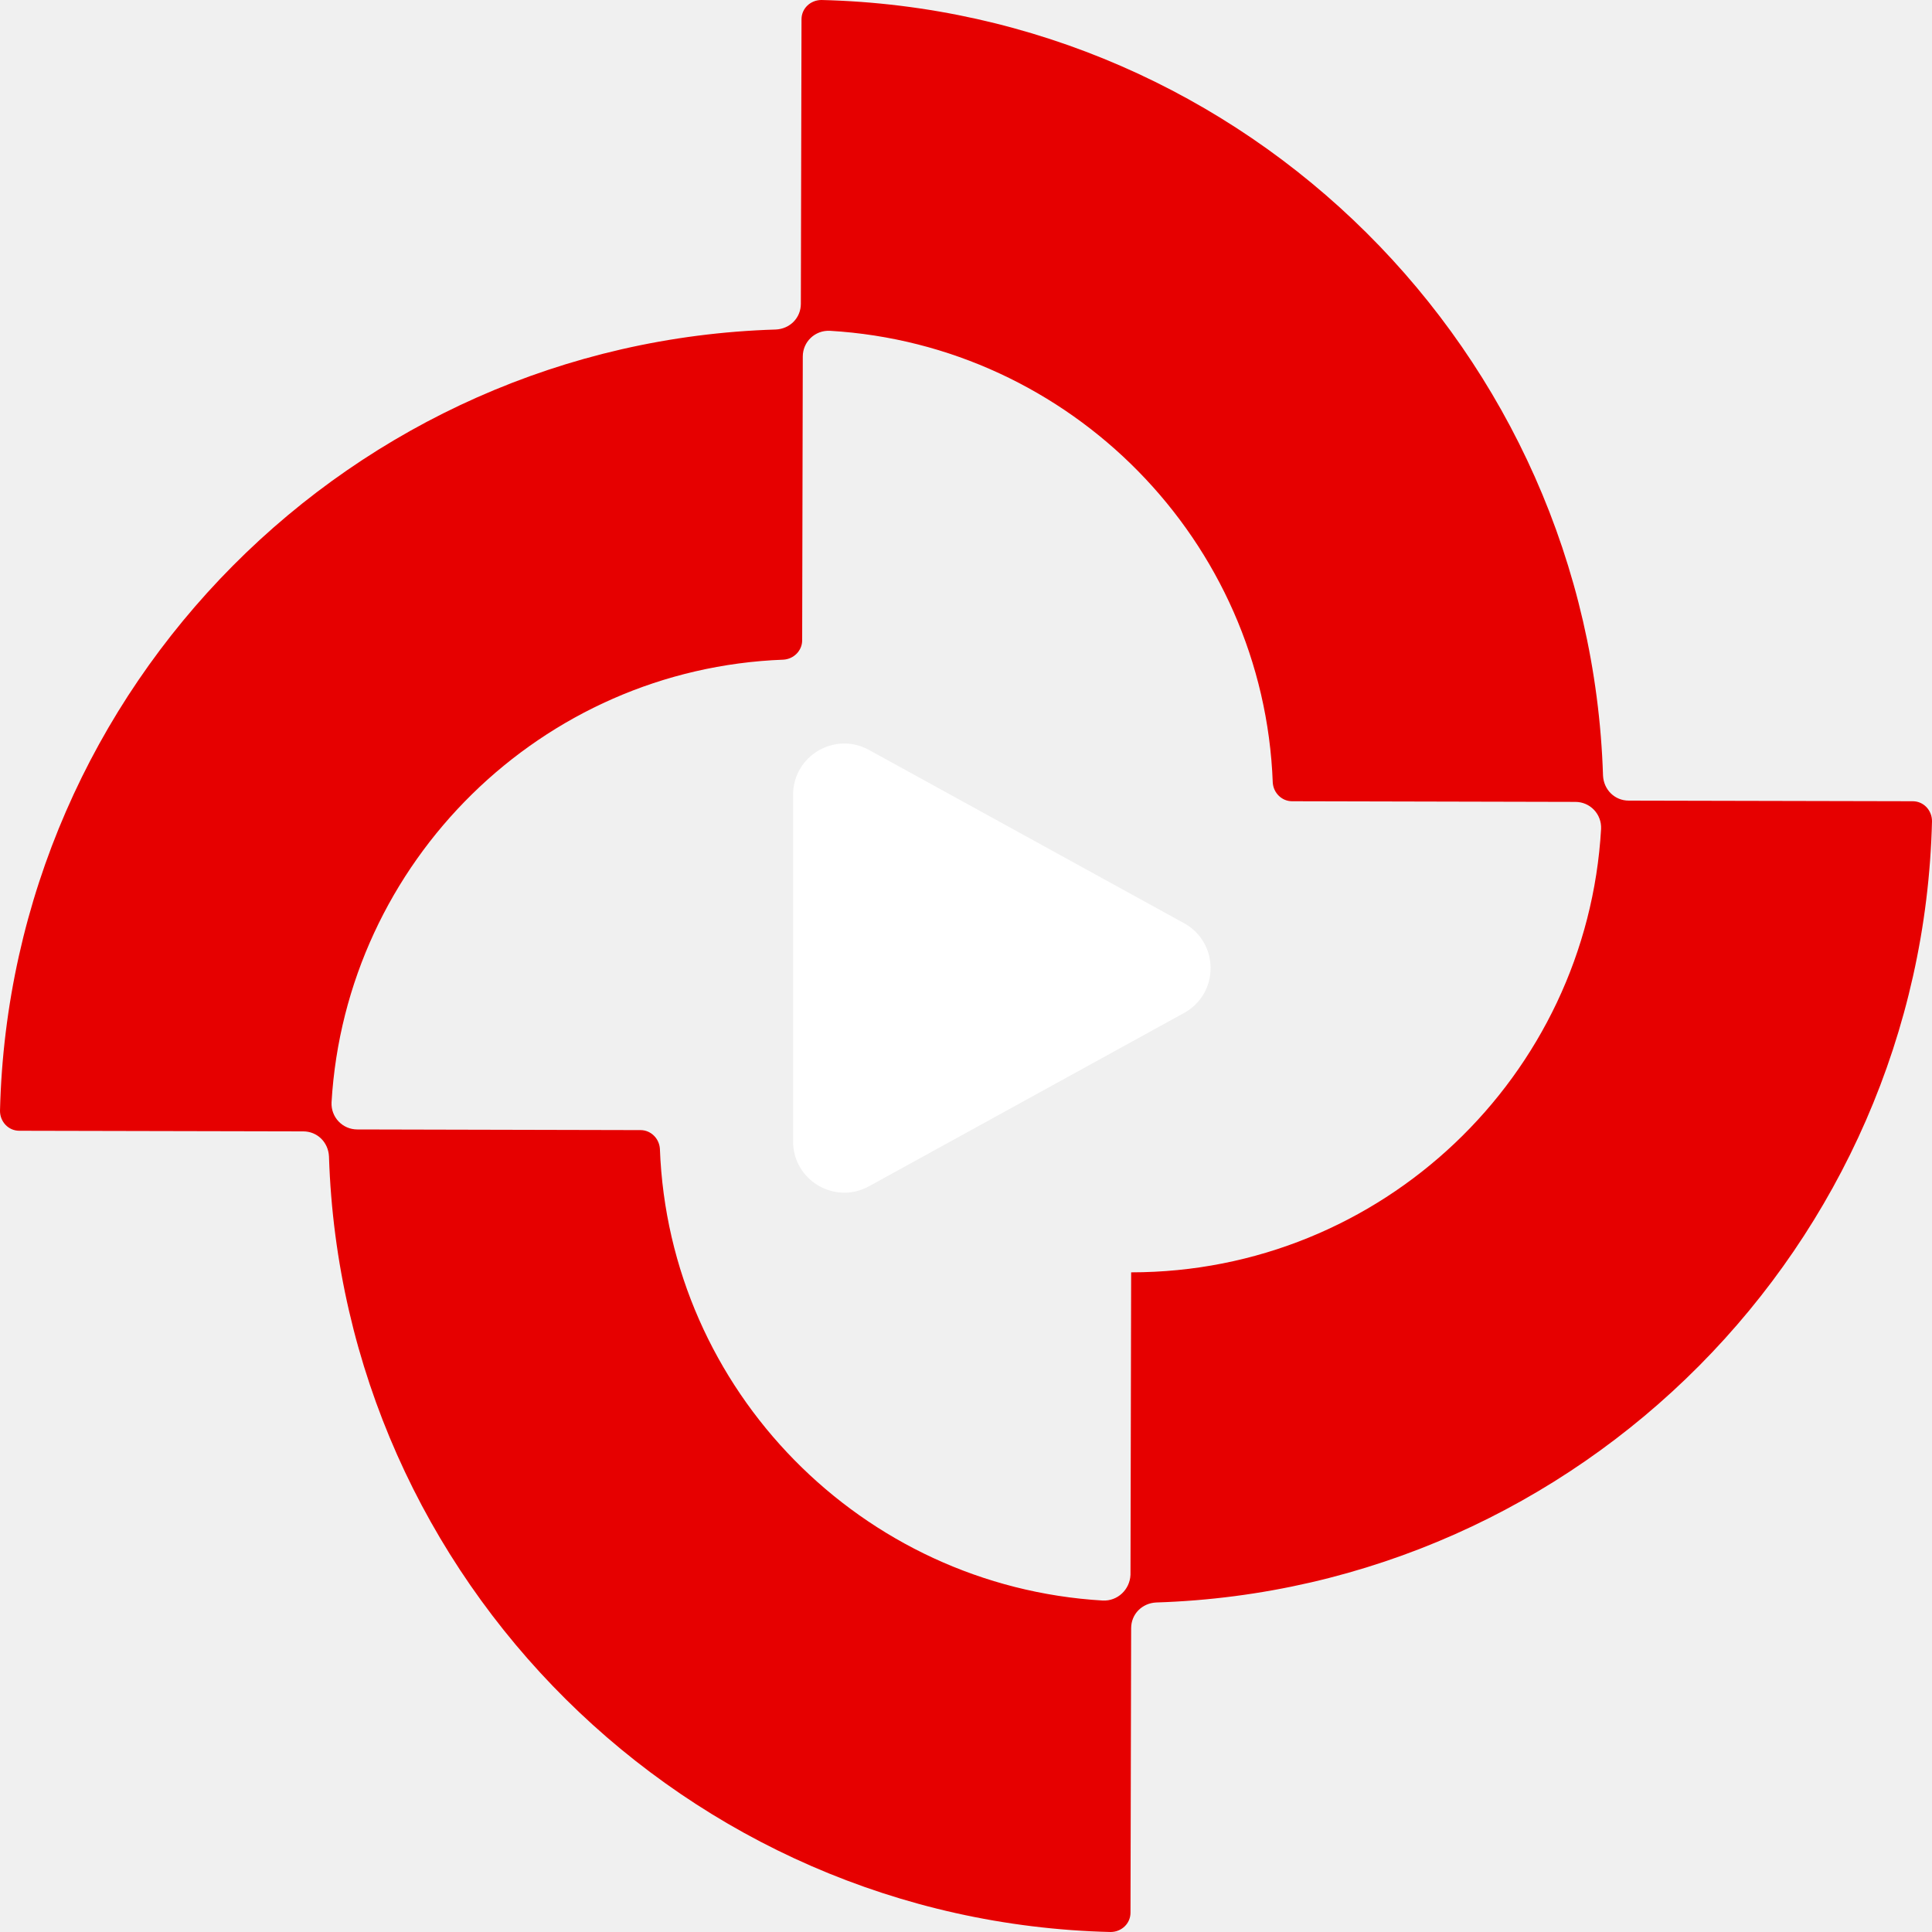
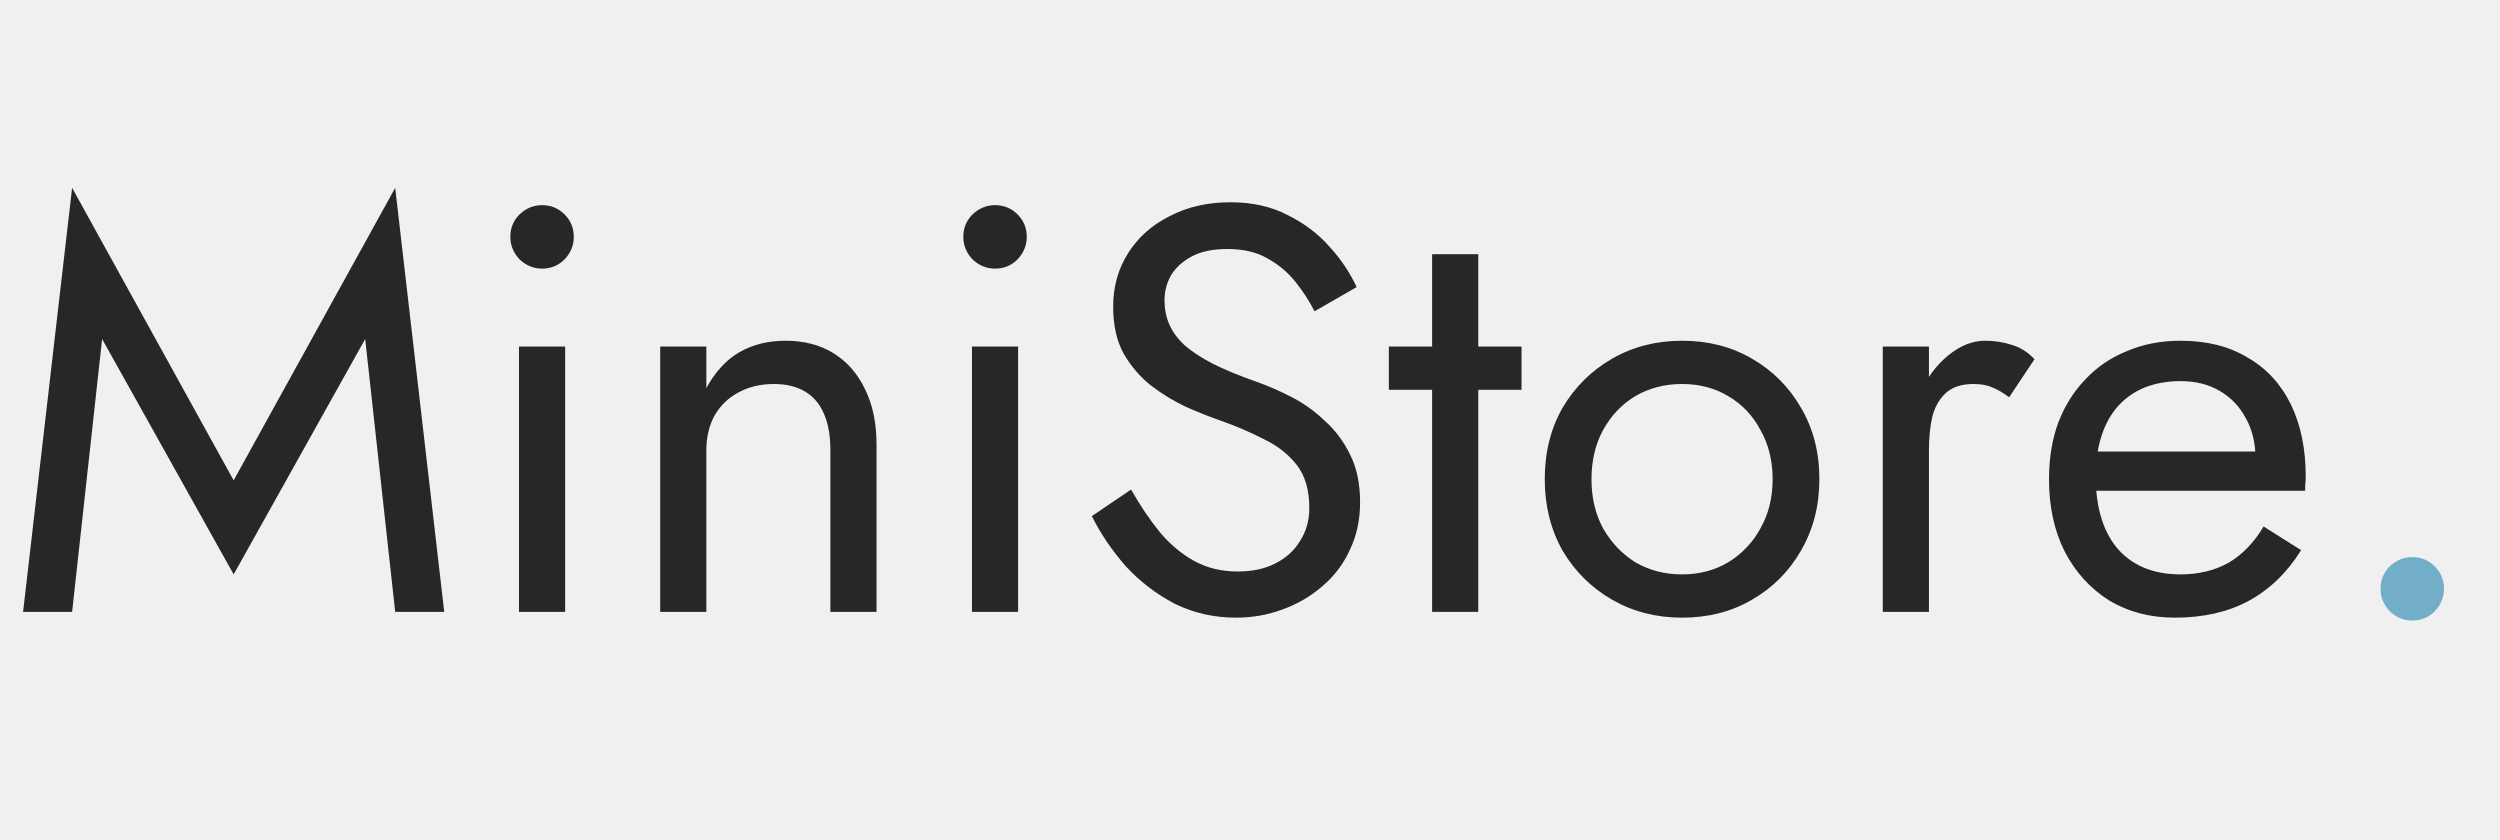
- <svg xmlns="http://www.w3.org/2000/svg" width="50" height="50" viewBox="0 0 50 50" fill="none">
-   <path d="M41.486 20.07C41.136 9.111 32.256 0.266 21.26 0C20.976 0 20.743 0.217 20.743 0.5L20.726 7.861C20.726 8.228 20.443 8.511 20.077 8.528C9.114 8.861 0.267 17.755 0 28.747C0 29.031 0.217 29.264 0.5 29.264L7.847 29.28C8.214 29.28 8.497 29.564 8.514 29.93C8.864 40.889 17.761 49.733 28.74 50C29.024 50 29.257 49.783 29.257 49.5L29.274 42.139C29.274 41.772 29.557 41.489 29.923 41.472C40.886 41.123 49.733 32.228 50 21.253C50 20.969 49.783 20.736 49.5 20.736L42.153 20.72C41.786 20.72 41.503 20.436 41.486 20.07ZM28.541 41.422C22.309 41.056 17.311 35.993 17.078 29.73C17.061 29.464 16.844 29.247 16.578 29.247L9.247 29.23C8.864 29.23 8.564 28.914 8.58 28.531C8.947 22.302 14.012 17.305 20.277 17.072C20.543 17.055 20.76 16.839 20.76 16.572L20.776 9.227C20.776 8.844 21.093 8.544 21.476 8.561C27.707 8.927 32.706 13.991 32.939 20.253C32.956 20.52 33.172 20.736 33.439 20.736L40.77 20.753C41.153 20.753 41.453 21.069 41.436 21.452C41.07 27.848 35.755 32.928 29.274 32.928L29.257 40.756C29.24 41.139 28.924 41.439 28.541 41.422Z" fill="#E60000" />
-   <path fill-rule="evenodd" clip-rule="evenodd" d="M20.525 20.569C20.525 19.561 21.606 18.922 22.489 19.408L30.644 23.893C31.559 24.397 31.559 25.712 30.644 26.215L22.489 30.701C21.606 31.186 20.525 30.548 20.525 29.54V20.569Z" fill="white" />
+ <svg xmlns="http://www.w3.org/2000/svg" width="143" height="48" viewBox="0 0 143 48" fill="none">
+   <path d="M5.841 19.391L13.365 32.855L20.889 19.391L22.605 35H25.41L22.605 10.745L13.365 27.476L4.125 10.745L1.32 35H4.125L5.841 19.391ZM29.191 13.55C29.191 14.034 29.367 14.463 29.719 14.837C30.093 15.189 30.522 15.365 31.006 15.365C31.512 15.365 31.941 15.189 32.293 14.837C32.645 14.463 32.821 14.034 32.821 13.55C32.821 13.044 32.645 12.615 32.293 12.263C31.941 11.911 31.512 11.735 31.006 11.735C30.522 11.735 30.093 11.911 29.719 12.263C29.367 12.615 29.191 13.044 29.191 13.55ZM29.686 19.82V35H32.326V19.82H29.686ZM47.498 25.76V35H50.138V25.43C50.138 24.198 49.918 23.142 49.478 22.262C49.06 21.382 48.466 20.7 47.696 20.216C46.926 19.732 46.002 19.49 44.924 19.49C43.934 19.49 43.054 19.71 42.284 20.15C41.536 20.59 40.909 21.272 40.403 22.196V19.82H37.763V35H40.403V25.76C40.403 25.012 40.557 24.352 40.865 23.78C41.195 23.208 41.646 22.768 42.218 22.46C42.812 22.13 43.494 21.965 44.264 21.965C44.968 21.965 45.562 22.108 46.046 22.394C46.53 22.68 46.893 23.109 47.135 23.681C47.377 24.231 47.498 24.924 47.498 25.76ZM55.101 13.55C55.101 14.034 55.277 14.463 55.629 14.837C56.003 15.189 56.432 15.365 56.916 15.365C57.422 15.365 57.851 15.189 58.203 14.837C58.555 14.463 58.731 14.034 58.731 13.55C58.731 13.044 58.555 12.615 58.203 12.263C57.851 11.911 57.422 11.735 56.916 11.735C56.432 11.735 56.003 11.911 55.629 12.263C55.277 12.615 55.101 13.044 55.101 13.55ZM55.596 19.82V35H58.236V19.82H55.596ZM64.696 28.004L62.452 29.522C62.958 30.534 63.607 31.491 64.399 32.393C65.213 33.273 66.148 33.988 67.204 34.538C68.282 35.066 69.448 35.33 70.702 35.33C71.626 35.33 72.506 35.176 73.342 34.868C74.2 34.56 74.959 34.12 75.619 33.548C76.301 32.976 76.829 32.283 77.203 31.469C77.599 30.655 77.797 29.742 77.797 28.73C77.797 27.674 77.61 26.772 77.236 26.024C76.862 25.254 76.378 24.605 75.784 24.077C75.212 23.527 74.585 23.076 73.903 22.724C73.221 22.372 72.572 22.086 71.956 21.866C70.944 21.514 70.086 21.162 69.382 20.81C68.7 20.458 68.15 20.095 67.732 19.721C67.336 19.347 67.05 18.951 66.874 18.533C66.698 18.115 66.61 17.664 66.61 17.18C66.61 16.674 66.731 16.201 66.973 15.761C67.237 15.321 67.633 14.958 68.161 14.672C68.689 14.386 69.371 14.243 70.207 14.243C71.109 14.243 71.868 14.419 72.484 14.771C73.122 15.123 73.661 15.574 74.101 16.124C74.541 16.674 74.904 17.235 75.19 17.807L77.599 16.421C77.225 15.607 76.708 14.837 76.048 14.111C75.388 13.363 74.585 12.758 73.639 12.296C72.715 11.812 71.626 11.57 70.372 11.57C69.074 11.57 67.919 11.834 66.907 12.362C65.895 12.868 65.103 13.572 64.531 14.474C63.959 15.376 63.673 16.399 63.673 17.543C63.673 18.599 63.871 19.49 64.267 20.216C64.685 20.942 65.213 21.558 65.851 22.064C66.489 22.548 67.16 22.955 67.864 23.285C68.568 23.593 69.206 23.846 69.778 24.044C70.658 24.352 71.483 24.704 72.253 25.1C73.045 25.474 73.683 25.969 74.167 26.585C74.651 27.201 74.893 28.026 74.893 29.06C74.893 29.764 74.717 30.391 74.365 30.941C74.035 31.491 73.562 31.92 72.946 32.228C72.352 32.536 71.637 32.69 70.801 32.69C69.877 32.69 69.052 32.492 68.326 32.096C67.6 31.7 66.94 31.15 66.346 30.446C65.774 29.742 65.224 28.928 64.696 28.004ZM79.442 19.82V22.295H87.032V19.82H79.442ZM81.917 14.54V35H84.557V14.54H81.917ZM88.36 27.41C88.36 28.928 88.701 30.292 89.383 31.502C90.087 32.69 91.033 33.625 92.221 34.307C93.409 34.989 94.74 35.33 96.214 35.33C97.71 35.33 99.041 34.989 100.207 34.307C101.395 33.625 102.33 32.69 103.012 31.502C103.716 30.292 104.068 28.928 104.068 27.41C104.068 25.87 103.716 24.506 103.012 23.318C102.33 22.13 101.395 21.195 100.207 20.513C99.041 19.831 97.71 19.49 96.214 19.49C94.74 19.49 93.409 19.831 92.221 20.513C91.033 21.195 90.087 22.13 89.383 23.318C88.701 24.506 88.36 25.87 88.36 27.41ZM91.033 27.41C91.033 26.354 91.253 25.419 91.693 24.605C92.155 23.769 92.771 23.12 93.541 22.658C94.333 22.196 95.224 21.965 96.214 21.965C97.204 21.965 98.084 22.196 98.854 22.658C99.646 23.12 100.262 23.769 100.702 24.605C101.164 25.419 101.395 26.354 101.395 27.41C101.395 28.466 101.164 29.401 100.702 30.215C100.262 31.029 99.646 31.678 98.854 32.162C98.084 32.624 97.204 32.855 96.214 32.855C95.224 32.855 94.333 32.624 93.541 32.162C92.771 31.678 92.155 31.029 91.693 30.215C91.253 29.401 91.033 28.466 91.033 27.41ZM110.335 19.82H107.695V35H110.335V19.82ZM114.922 22.724L116.374 20.546C115.978 20.128 115.538 19.853 115.054 19.721C114.592 19.567 114.086 19.49 113.536 19.49C112.832 19.49 112.139 19.765 111.457 20.315C110.775 20.865 110.214 21.613 109.774 22.559C109.356 23.483 109.147 24.55 109.147 25.76H110.335C110.335 25.034 110.401 24.385 110.533 23.813C110.687 23.241 110.951 22.79 111.325 22.46C111.699 22.13 112.216 21.965 112.876 21.965C113.316 21.965 113.679 22.031 113.965 22.163C114.251 22.273 114.57 22.46 114.922 22.724ZM124.397 35.33C126.025 35.33 127.433 35.011 128.621 34.373C129.831 33.713 130.832 32.745 131.624 31.469L129.479 30.116C128.929 31.04 128.258 31.733 127.466 32.195C126.674 32.635 125.761 32.855 124.727 32.855C123.693 32.855 122.813 32.635 122.087 32.195C121.361 31.755 120.811 31.117 120.437 30.281C120.063 29.445 119.876 28.433 119.876 27.245C119.876 26.387 119.986 25.617 120.206 24.935C120.426 24.253 120.745 23.681 121.163 23.219C121.581 22.757 122.087 22.405 122.681 22.163C123.297 21.921 123.979 21.8 124.727 21.8C125.585 21.8 126.333 21.987 126.971 22.361C127.609 22.735 128.104 23.252 128.456 23.912C128.83 24.572 129.017 25.353 129.017 26.255C129.017 26.409 128.984 26.607 128.918 26.849C128.852 27.069 128.786 27.234 128.72 27.344L129.776 25.826H118.886V28.07H131.855C131.855 28.026 131.855 27.927 131.855 27.773C131.877 27.597 131.888 27.432 131.888 27.278C131.888 25.672 131.602 24.286 131.03 23.12C130.458 21.954 129.633 21.063 128.555 20.447C127.499 19.809 126.223 19.49 124.727 19.49C123.605 19.49 122.582 19.688 121.658 20.084C120.734 20.458 119.942 20.997 119.282 21.701C118.622 22.383 118.105 23.208 117.731 24.176C117.379 25.144 117.203 26.222 117.203 27.41C117.203 28.972 117.5 30.347 118.094 31.535C118.71 32.723 119.557 33.658 120.635 34.34C121.735 35 122.989 35.33 124.397 35.33Z" fill="#272727" />
+   <path d="M136.166 33.68C136.166 34.164 136.342 34.593 136.694 34.967C137.068 35.319 137.497 35.495 137.981 35.495C138.487 35.495 138.916 35.319 139.268 34.967C139.62 34.593 139.796 34.164 139.796 33.68C139.796 33.174 139.62 32.745 139.268 32.393C138.916 32.041 138.487 31.865 137.981 31.865C137.497 31.865 137.068 32.041 136.694 32.393C136.342 32.745 136.166 33.174 136.166 33.68Z" fill="#72AEC8" />
</svg>
